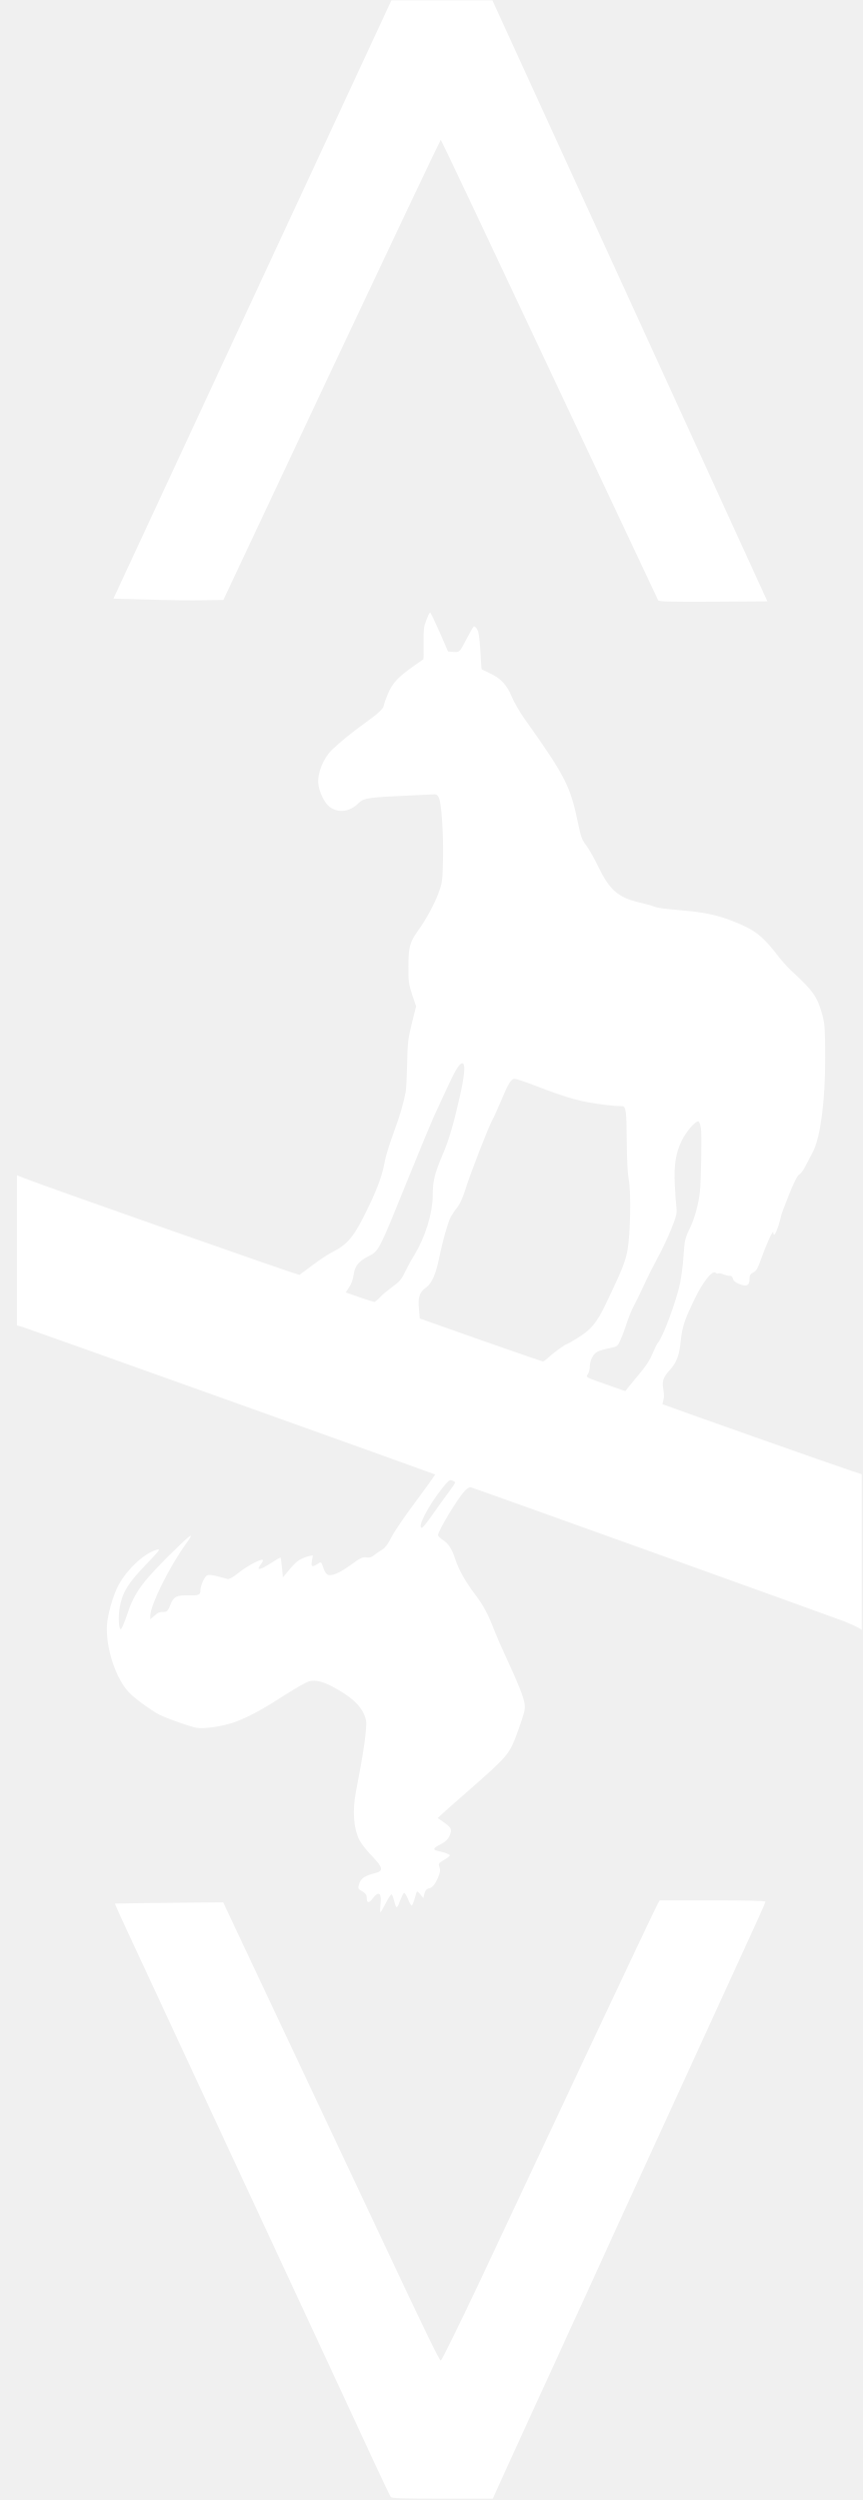
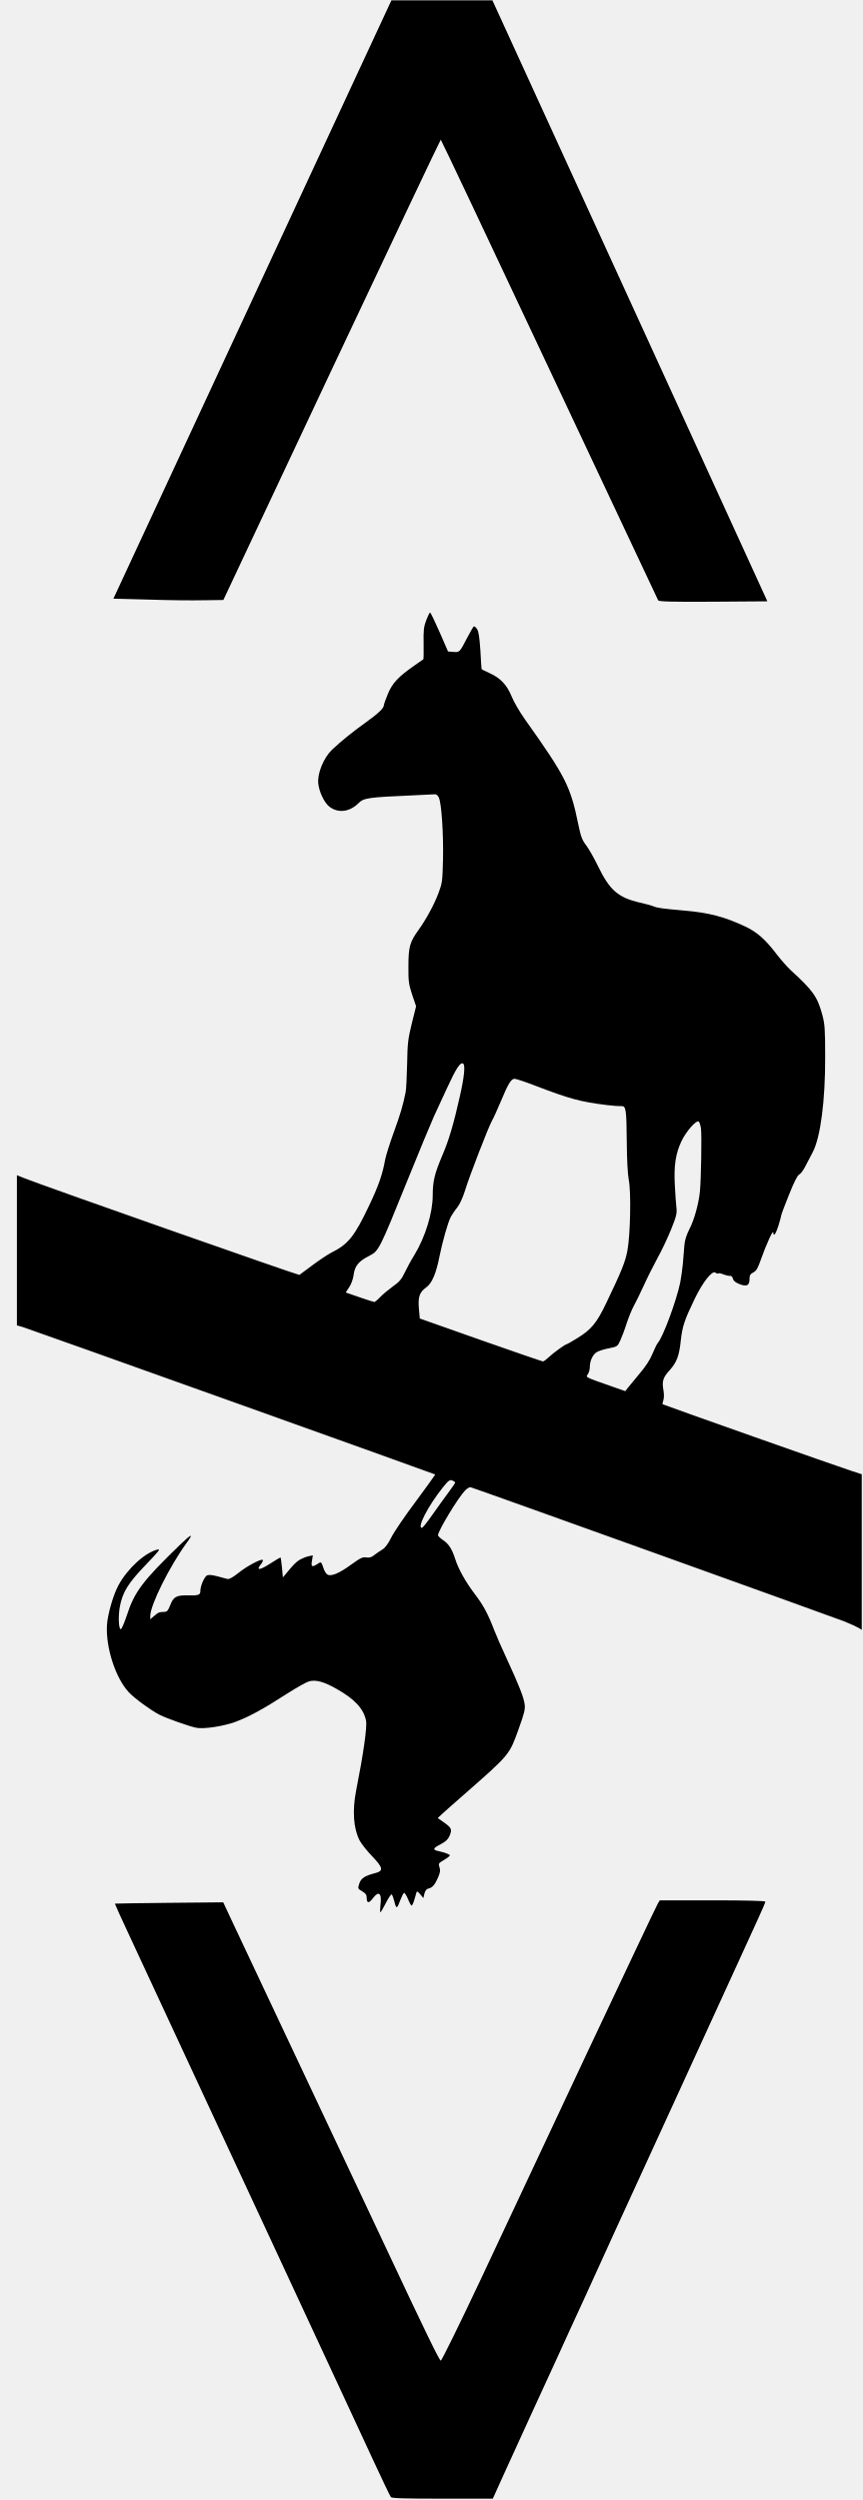
- <svg xmlns="http://www.w3.org/2000/svg" width="50" height="145" viewBox="0 0 50 145" fill="none">
-   <path d="M49.391 85.348C48.748 85.149 38.474 81.516 38.428 81.478C38.42 81.471 38.435 81.363 38.474 81.248C38.52 81.118 38.52 80.873 38.474 80.627C38.389 80.137 38.458 79.922 38.849 79.493C39.247 79.056 39.4 78.643 39.484 77.792C39.576 76.957 39.699 76.589 40.296 75.355C40.77 74.374 41.314 73.692 41.498 73.845C41.559 73.891 41.636 73.914 41.659 73.891C41.689 73.86 41.819 73.883 41.957 73.945C42.095 73.998 42.264 74.037 42.332 74.029C42.409 74.014 42.478 74.075 42.508 74.19C42.539 74.32 42.654 74.412 42.899 74.512C43.32 74.673 43.473 74.588 43.473 74.198C43.473 73.991 43.519 73.922 43.695 73.83C43.871 73.738 43.956 73.584 44.147 73.04C44.438 72.213 44.844 71.324 44.851 71.507C44.859 71.791 44.989 71.615 45.15 71.117C45.234 70.833 45.311 70.565 45.311 70.519C45.311 70.481 45.51 69.944 45.755 69.339C46.046 68.603 46.252 68.204 46.344 68.158C46.428 68.12 46.589 67.913 46.696 67.699C46.804 67.484 47.003 67.101 47.141 66.848C47.585 66.005 47.868 63.882 47.86 61.33C47.86 59.713 47.837 59.422 47.699 58.901C47.408 57.828 47.163 57.483 45.87 56.302C45.655 56.103 45.28 55.674 45.027 55.344C44.384 54.501 43.902 54.08 43.236 53.766C42.041 53.199 41.115 52.953 39.645 52.831C38.435 52.723 38.137 52.685 37.915 52.593C37.785 52.539 37.425 52.44 37.111 52.371C35.855 52.08 35.365 51.658 34.691 50.271C34.462 49.796 34.148 49.244 33.995 49.045C33.765 48.746 33.688 48.547 33.543 47.842C33.084 45.604 32.808 45.067 30.427 41.711C30.136 41.297 29.799 40.722 29.677 40.415C29.401 39.741 29.034 39.35 28.413 39.066C28.145 38.944 27.931 38.837 27.931 38.821C27.923 38.806 27.893 38.323 27.862 37.741C27.808 36.967 27.762 36.637 27.663 36.491C27.594 36.384 27.502 36.323 27.472 36.353C27.433 36.392 27.257 36.698 27.081 37.035C26.66 37.848 26.66 37.856 26.293 37.825L25.986 37.802L25.496 36.675C25.221 36.047 24.976 35.541 24.945 35.541C24.914 35.541 24.815 35.74 24.723 35.986C24.578 36.361 24.555 36.576 24.57 37.334C24.578 37.825 24.57 38.239 24.555 38.254C24.539 38.262 24.302 38.43 24.026 38.622C23.085 39.281 22.763 39.634 22.503 40.247C22.372 40.561 22.265 40.867 22.265 40.921C22.258 41.097 21.936 41.404 21.186 41.94C20.42 42.492 19.846 42.952 19.264 43.496C18.774 43.964 18.399 44.868 18.46 45.458C18.506 45.941 18.812 46.577 19.096 46.799C19.601 47.198 20.275 47.121 20.795 46.6C21.102 46.301 21.316 46.263 23.95 46.148C24.562 46.117 25.129 46.087 25.213 46.087C25.305 46.079 25.397 46.156 25.45 46.27C25.611 46.6 25.726 48.409 25.695 49.849C25.665 51.145 25.649 51.244 25.427 51.834C25.182 52.486 24.715 53.344 24.287 53.942C23.774 54.647 23.689 54.938 23.689 56.042C23.682 56.946 23.705 57.099 23.904 57.713L24.134 58.387L23.881 59.399C23.659 60.303 23.636 60.548 23.613 61.751C23.598 62.487 23.559 63.215 23.529 63.361C23.383 64.104 23.222 64.648 22.84 65.698C22.61 66.334 22.38 67.055 22.334 67.308C22.189 68.128 21.951 68.817 21.416 69.936C20.55 71.76 20.206 72.19 19.195 72.695C19.004 72.795 18.529 73.109 18.139 73.4C17.748 73.692 17.404 73.952 17.365 73.975C17.312 74.006 2.436 68.779 1.379 68.35L0.981 68.189L0.981 72.55L0.981 76.903L1.31 76.995C1.632 77.087 25.19 85.517 25.244 85.555C25.251 85.563 24.754 86.26 24.134 87.096C23.506 87.931 22.863 88.874 22.702 89.196C22.503 89.594 22.334 89.816 22.166 89.916C22.028 89.993 21.829 90.138 21.706 90.23C21.553 90.361 21.439 90.391 21.247 90.368C21.04 90.33 20.91 90.391 20.359 90.79C19.655 91.303 19.195 91.487 18.988 91.357C18.912 91.319 18.812 91.15 18.759 90.981C18.629 90.606 18.629 90.598 18.407 90.751C18.1 90.951 18.031 90.912 18.093 90.56L18.146 90.246L17.894 90.299C17.748 90.33 17.526 90.422 17.388 90.499C17.166 90.636 17.036 90.767 16.561 91.342L16.408 91.525L16.355 90.958C16.324 90.644 16.286 90.384 16.27 90.368C16.263 90.361 16.018 90.499 15.727 90.69C15.038 91.135 14.823 91.15 15.153 90.736C15.237 90.621 15.275 90.522 15.229 90.506C15.091 90.46 14.295 90.889 13.82 91.273C13.507 91.525 13.292 91.64 13.193 91.618C13.108 91.594 12.841 91.525 12.588 91.457C12.289 91.38 12.098 91.365 12.006 91.41C11.853 91.495 11.623 92.016 11.623 92.292C11.623 92.545 11.531 92.583 10.934 92.568C10.237 92.552 10.061 92.644 9.878 93.127C9.755 93.441 9.694 93.518 9.548 93.526C9.234 93.533 9.188 93.549 8.951 93.756L8.714 93.955V93.771C8.714 93.127 9.847 90.866 10.819 89.533C11.248 88.95 11.126 88.973 10.467 89.609C8.293 91.709 7.803 92.353 7.366 93.702C7.198 94.2 7.052 94.545 6.999 94.53C6.876 94.491 6.853 93.748 6.953 93.212C7.114 92.368 7.443 91.847 8.446 90.805C9.211 90.008 9.326 89.862 9.143 89.908C8.408 90.085 7.389 91.02 6.869 91.985C6.562 92.552 6.241 93.679 6.203 94.308C6.134 95.61 6.7 97.358 7.466 98.185C7.787 98.538 8.76 99.243 9.25 99.496C9.694 99.718 11.041 100.193 11.409 100.255C11.853 100.331 12.948 100.163 13.629 99.917C14.41 99.634 15.275 99.159 16.592 98.308C17.166 97.94 17.764 97.603 17.924 97.557C18.322 97.45 18.805 97.58 19.547 98.009C20.581 98.592 21.102 99.166 21.232 99.848C21.301 100.201 21.071 101.803 20.65 103.926C20.428 105.068 20.504 106.125 20.864 106.8C20.971 106.999 21.293 107.405 21.592 107.712C22.235 108.386 22.258 108.562 21.729 108.693C21.155 108.838 20.925 108.999 20.834 109.306C20.749 109.582 20.749 109.589 21.01 109.742C21.209 109.857 21.27 109.949 21.27 110.11C21.27 110.44 21.392 110.455 21.622 110.149C21.974 109.681 22.158 109.842 22.066 110.547C22.043 110.769 22.036 110.953 22.066 110.953C22.089 110.953 22.235 110.708 22.38 110.417C22.533 110.118 22.686 109.896 22.717 109.919C22.755 109.942 22.824 110.133 22.878 110.348C22.985 110.785 23.031 110.769 23.222 110.241C23.299 110.041 23.391 109.857 23.429 109.834C23.467 109.811 23.567 109.965 23.659 110.179C23.743 110.394 23.843 110.57 23.873 110.57C23.904 110.57 23.973 110.425 24.026 110.248C24.08 110.064 24.134 109.865 24.156 109.804C24.179 109.719 24.233 109.742 24.371 109.911L24.555 110.133L24.616 109.873C24.662 109.704 24.738 109.604 24.838 109.582C25.067 109.543 25.221 109.367 25.404 108.945C25.535 108.639 25.55 108.516 25.489 108.34C25.42 108.133 25.427 108.11 25.757 107.918C25.94 107.811 26.093 107.689 26.093 107.658C26.093 107.597 25.802 107.489 25.389 107.397C25.075 107.328 25.121 107.229 25.565 107.006C25.841 106.861 25.979 106.731 26.063 106.547C26.231 106.148 26.201 106.071 25.78 105.765L25.389 105.489L25.642 105.251C25.787 105.113 26.354 104.615 26.897 104.14C29.585 101.78 29.531 101.841 30.075 100.339C30.419 99.381 30.473 99.159 30.427 98.868C30.373 98.477 30.098 97.772 29.37 96.2C29.095 95.61 28.781 94.89 28.666 94.591C28.299 93.633 28.038 93.143 27.51 92.453C27.005 91.786 26.584 91.035 26.4 90.453C26.224 89.893 26.017 89.571 25.711 89.372C25.542 89.257 25.404 89.127 25.404 89.081C25.404 88.828 26.561 86.912 26.974 86.483C27.096 86.36 27.234 86.276 27.311 86.299C27.594 86.375 48.32 93.825 48.947 94.07C49.33 94.223 49.713 94.399 49.812 94.461L49.981 94.568L49.981 90.054V85.54L49.391 85.348ZM40.594 69.147C40.518 69.875 40.258 70.795 39.99 71.308C39.806 71.676 39.714 71.967 39.691 72.289C39.668 72.542 39.63 73.01 39.607 73.324C39.576 73.638 39.507 74.129 39.454 74.412C39.224 75.508 38.451 77.585 38.152 77.922C38.099 77.984 37.961 78.267 37.846 78.543C37.708 78.888 37.463 79.271 37.103 79.692C36.805 80.045 36.498 80.421 36.414 80.528L36.269 80.719L35.526 80.459C33.888 79.884 33.964 79.922 34.094 79.739C34.156 79.647 34.209 79.463 34.209 79.317C34.209 78.941 34.401 78.558 34.645 78.436C34.76 78.374 35.074 78.275 35.335 78.229C35.794 78.137 35.817 78.121 35.97 77.792C36.054 77.608 36.23 77.156 36.345 76.788C36.468 76.42 36.651 75.968 36.759 75.776C36.866 75.585 37.126 75.056 37.34 74.588C37.547 74.129 37.915 73.4 38.144 72.979C38.382 72.558 38.726 71.822 38.925 71.331C39.232 70.565 39.27 70.404 39.232 70.067C39.209 69.86 39.163 69.27 39.14 68.764C39.078 67.63 39.186 66.932 39.53 66.204C39.791 65.66 40.349 65.016 40.51 65.07C40.564 65.085 40.625 65.269 40.656 65.476C40.709 65.875 40.663 68.496 40.594 69.147ZM36.391 72.558C36.269 73.217 36.054 73.745 35.166 75.6C34.607 76.773 34.286 77.156 33.466 77.654C33.16 77.846 32.885 77.999 32.862 77.999C32.785 77.999 32.104 78.489 31.836 78.742C31.69 78.88 31.537 78.995 31.491 78.995C31.453 78.995 29.822 78.436 27.885 77.754L24.348 76.504L24.294 75.914C24.241 75.24 24.332 74.979 24.723 74.696C25.045 74.466 25.29 73.914 25.481 72.941C25.665 72.036 25.971 70.948 26.147 70.603C26.216 70.481 26.377 70.235 26.515 70.067C26.668 69.875 26.836 69.507 26.974 69.07C27.211 68.281 28.344 65.353 28.544 65.009C28.62 64.886 28.834 64.403 29.034 63.936C29.477 62.87 29.646 62.594 29.845 62.594C29.929 62.594 30.442 62.763 30.978 62.97C33.03 63.759 33.65 63.928 35.204 64.12C35.564 64.165 35.939 64.189 36.039 64.181C36.307 64.158 36.337 64.365 36.353 66.258C36.361 67.323 36.406 68.112 36.468 68.457C36.613 69.17 36.56 71.645 36.391 72.558ZM26.668 63.629C26.316 65.2 26.032 66.166 25.665 67.016C25.205 68.097 25.098 68.542 25.098 69.362C25.098 70.381 24.669 71.776 24.026 72.833C23.85 73.109 23.613 73.554 23.483 73.822C23.291 74.228 23.169 74.374 22.778 74.65C22.518 74.841 22.181 75.117 22.043 75.27C21.898 75.424 21.745 75.546 21.714 75.546C21.676 75.546 21.293 75.424 20.849 75.27L20.053 74.995L20.252 74.688C20.374 74.512 20.481 74.213 20.512 73.96C20.581 73.447 20.803 73.178 21.423 72.864C21.967 72.588 22.005 72.519 23.613 68.534C24.31 66.81 25.014 65.116 25.167 64.779C25.328 64.441 25.672 63.698 25.933 63.123C26.453 61.989 26.698 61.614 26.859 61.713C26.997 61.797 26.928 62.487 26.668 63.629ZM25.994 86.621C25.772 86.919 25.358 87.494 25.067 87.908C24.784 88.314 24.516 88.651 24.47 88.651C24.172 88.651 24.83 87.379 25.672 86.322C26.009 85.9 26.086 85.847 26.231 85.9C26.323 85.939 26.4 85.992 26.4 86.023C26.4 86.053 26.216 86.329 25.994 86.621Z" fill="white" />
-   <path d="M36.536 17.454L28.559 0.019L25.626 0.019L22.702 0.019L14.64 17.378L6.578 34.736L8.622 34.79C9.747 34.828 11.179 34.844 11.807 34.828L12.955 34.813L19.233 21.463C22.694 14.113 25.542 8.105 25.565 8.105C25.588 8.105 28.421 14.098 31.859 21.417C35.304 28.743 38.144 34.782 38.175 34.836C38.229 34.905 38.918 34.928 41.375 34.913L44.507 34.89L36.536 17.454Z" fill="white" />
-   <path d="M41.329 110.264H38.267L38.16 110.44C38.098 110.532 36.269 114.402 34.086 119.039C31.912 123.675 29.125 129.607 27.9 132.221C26.668 134.834 25.619 136.972 25.565 136.972C25.488 136.972 24.669 135.294 22.418 130.496C22.135 129.883 21.316 128.143 20.596 126.626C17.664 120.395 14.165 112.977 13.575 111.72L12.947 110.379L9.816 110.409C8.093 110.425 6.677 110.448 6.662 110.455C6.654 110.463 7.037 111.314 7.519 112.341C7.994 113.367 9.41 116.418 10.666 119.115C11.922 121.813 13.3 124.779 13.729 125.706C14.157 126.634 15.091 128.634 15.796 130.151C17.021 132.795 19.027 137.118 20.121 139.463C20.405 140.076 21.078 141.524 21.614 142.682C22.15 143.839 22.625 144.835 22.671 144.889C22.724 144.958 23.414 144.981 25.665 144.981H28.582L29.286 143.425C29.676 142.574 30.427 140.927 30.955 139.769C31.491 138.612 32.073 137.332 32.257 136.934C32.433 136.535 32.8 135.738 33.06 135.171C33.321 134.604 33.719 133.738 33.941 133.255C34.155 132.772 34.982 130.979 35.755 129.27C36.536 127.561 38.152 124.043 39.339 121.453C40.525 118.862 41.942 115.774 42.478 114.594C43.014 113.413 43.664 111.988 43.925 111.429C44.185 110.869 44.392 110.379 44.392 110.34C44.392 110.294 43.213 110.264 41.329 110.264Z" fill="white" />
+ <svg xmlns="http://www.w3.org/2000/svg" width="50" height="145" viewBox="0 0 50 145">
+   <path d="M49.391 85.348C48.748 85.149 38.474 81.516 38.428 81.478C38.42 81.471 38.435 81.363 38.474 81.248C38.52 81.118 38.52 80.873 38.474 80.627C38.389 80.137 38.458 79.922 38.849 79.493C39.247 79.056 39.4 78.643 39.484 77.792C39.576 76.957 39.699 76.589 40.296 75.355C40.77 74.374 41.314 73.692 41.498 73.845C41.559 73.891 41.636 73.914 41.659 73.891C41.689 73.86 41.819 73.883 41.957 73.945C42.095 73.998 42.264 74.037 42.332 74.029C42.409 74.014 42.478 74.075 42.508 74.19C42.539 74.32 42.654 74.412 42.899 74.512C43.32 74.673 43.473 74.588 43.473 74.198C43.473 73.991 43.519 73.922 43.695 73.83C43.871 73.738 43.956 73.584 44.147 73.04C44.438 72.213 44.844 71.324 44.851 71.507C44.859 71.791 44.989 71.615 45.15 71.117C45.234 70.833 45.311 70.565 45.311 70.519C45.311 70.481 45.51 69.944 45.755 69.339C46.046 68.603 46.252 68.204 46.344 68.158C46.428 68.12 46.589 67.913 46.696 67.699C46.804 67.484 47.003 67.101 47.141 66.848C47.585 66.005 47.868 63.882 47.86 61.33C47.86 59.713 47.837 59.422 47.699 58.901C47.408 57.828 47.163 57.483 45.87 56.302C45.655 56.103 45.28 55.674 45.027 55.344C44.384 54.501 43.902 54.08 43.236 53.766C42.041 53.199 41.115 52.953 39.645 52.831C38.435 52.723 38.137 52.685 37.915 52.593C37.785 52.539 37.425 52.44 37.111 52.371C35.855 52.08 35.365 51.658 34.691 50.271C34.462 49.796 34.148 49.244 33.995 49.045C33.765 48.746 33.688 48.547 33.543 47.842C33.084 45.604 32.808 45.067 30.427 41.711C30.136 41.297 29.799 40.722 29.677 40.415C29.401 39.741 29.034 39.35 28.413 39.066C28.145 38.944 27.931 38.837 27.931 38.821C27.923 38.806 27.893 38.323 27.862 37.741C27.808 36.967 27.762 36.637 27.663 36.491C27.594 36.384 27.502 36.323 27.472 36.353C27.433 36.392 27.257 36.698 27.081 37.035C26.66 37.848 26.66 37.856 26.293 37.825L25.986 37.802L25.496 36.675C25.221 36.047 24.976 35.541 24.945 35.541C24.914 35.541 24.815 35.74 24.723 35.986C24.578 36.361 24.555 36.576 24.57 37.334C24.578 37.825 24.57 38.239 24.555 38.254C24.539 38.262 24.302 38.43 24.026 38.622C23.085 39.281 22.763 39.634 22.503 40.247C22.372 40.561 22.265 40.867 22.265 40.921C22.258 41.097 21.936 41.404 21.186 41.94C20.42 42.492 19.846 42.952 19.264 43.496C18.774 43.964 18.399 44.868 18.46 45.458C18.506 45.941 18.812 46.577 19.096 46.799C19.601 47.198 20.275 47.121 20.795 46.6C21.102 46.301 21.316 46.263 23.95 46.148C24.562 46.117 25.129 46.087 25.213 46.087C25.305 46.079 25.397 46.156 25.45 46.27C25.611 46.6 25.726 48.409 25.695 49.849C25.665 51.145 25.649 51.244 25.427 51.834C25.182 52.486 24.715 53.344 24.287 53.942C23.774 54.647 23.689 54.938 23.689 56.042C23.682 56.946 23.705 57.099 23.904 57.713L24.134 58.387L23.881 59.399C23.659 60.303 23.636 60.548 23.613 61.751C23.598 62.487 23.559 63.215 23.529 63.361C23.383 64.104 23.222 64.648 22.84 65.698C22.61 66.334 22.38 67.055 22.334 67.308C22.189 68.128 21.951 68.817 21.416 69.936C20.55 71.76 20.206 72.19 19.195 72.695C19.004 72.795 18.529 73.109 18.139 73.4C17.748 73.692 17.404 73.952 17.365 73.975C17.312 74.006 2.436 68.779 1.379 68.35L0.981 68.189L0.981 72.55L0.981 76.903L1.31 76.995C1.632 77.087 25.19 85.517 25.244 85.555C25.251 85.563 24.754 86.26 24.134 87.096C23.506 87.931 22.863 88.874 22.702 89.196C22.503 89.594 22.334 89.816 22.166 89.916C22.028 89.993 21.829 90.138 21.706 90.23C21.553 90.361 21.439 90.391 21.247 90.368C21.04 90.33 20.91 90.391 20.359 90.79C19.655 91.303 19.195 91.487 18.988 91.357C18.912 91.319 18.812 91.15 18.759 90.981C18.629 90.606 18.629 90.598 18.407 90.751C18.1 90.951 18.031 90.912 18.093 90.56L18.146 90.246L17.894 90.299C17.748 90.33 17.526 90.422 17.388 90.499C17.166 90.636 17.036 90.767 16.561 91.342L16.408 91.525L16.355 90.958C16.324 90.644 16.286 90.384 16.27 90.368C16.263 90.361 16.018 90.499 15.727 90.69C15.038 91.135 14.823 91.15 15.153 90.736C15.237 90.621 15.275 90.522 15.229 90.506C15.091 90.46 14.295 90.889 13.82 91.273C13.507 91.525 13.292 91.64 13.193 91.618C13.108 91.594 12.841 91.525 12.588 91.457C12.289 91.38 12.098 91.365 12.006 91.41C11.853 91.495 11.623 92.016 11.623 92.292C11.623 92.545 11.531 92.583 10.934 92.568C10.237 92.552 10.061 92.644 9.878 93.127C9.755 93.441 9.694 93.518 9.548 93.526C9.234 93.533 9.188 93.549 8.951 93.756L8.714 93.955V93.771C8.714 93.127 9.847 90.866 10.819 89.533C11.248 88.95 11.126 88.973 10.467 89.609C8.293 91.709 7.803 92.353 7.366 93.702C7.198 94.2 7.052 94.545 6.999 94.53C6.876 94.491 6.853 93.748 6.953 93.212C7.114 92.368 7.443 91.847 8.446 90.805C9.211 90.008 9.326 89.862 9.143 89.908C8.408 90.085 7.389 91.02 6.869 91.985C6.562 92.552 6.241 93.679 6.203 94.308C6.134 95.61 6.7 97.358 7.466 98.185C7.787 98.538 8.76 99.243 9.25 99.496C9.694 99.718 11.041 100.193 11.409 100.255C11.853 100.331 12.948 100.163 13.629 99.917C14.41 99.634 15.275 99.159 16.592 98.308C17.166 97.94 17.764 97.603 17.924 97.557C18.322 97.45 18.805 97.58 19.547 98.009C20.581 98.592 21.102 99.166 21.232 99.848C21.301 100.201 21.071 101.803 20.65 103.926C20.428 105.068 20.504 106.125 20.864 106.8C20.971 106.999 21.293 107.405 21.592 107.712C22.235 108.386 22.258 108.562 21.729 108.693C21.155 108.838 20.925 108.999 20.834 109.306C20.749 109.582 20.749 109.589 21.01 109.742C21.209 109.857 21.27 109.949 21.27 110.11C21.27 110.44 21.392 110.455 21.622 110.149C21.974 109.681 22.158 109.842 22.066 110.547C22.043 110.769 22.036 110.953 22.066 110.953C22.089 110.953 22.235 110.708 22.38 110.417C22.533 110.118 22.686 109.896 22.717 109.919C22.755 109.942 22.824 110.133 22.878 110.348C22.985 110.785 23.031 110.769 23.222 110.241C23.299 110.041 23.391 109.857 23.429 109.834C23.467 109.811 23.567 109.965 23.659 110.179C23.743 110.394 23.843 110.57 23.873 110.57C23.904 110.57 23.973 110.425 24.026 110.248C24.08 110.064 24.134 109.865 24.156 109.804C24.179 109.719 24.233 109.742 24.371 109.911L24.555 110.133L24.616 109.873C24.662 109.704 24.738 109.604 24.838 109.582C25.067 109.543 25.221 109.367 25.404 108.945C25.535 108.639 25.55 108.516 25.489 108.34C25.42 108.133 25.427 108.11 25.757 107.918C25.94 107.811 26.093 107.689 26.093 107.658C26.093 107.597 25.802 107.489 25.389 107.397C25.075 107.328 25.121 107.229 25.565 107.006C25.841 106.861 25.979 106.731 26.063 106.547C26.231 106.148 26.201 106.071 25.78 105.765L25.389 105.489L25.642 105.251C25.787 105.113 26.354 104.615 26.897 104.14C29.585 101.78 29.531 101.841 30.075 100.339C30.419 99.381 30.473 99.159 30.427 98.868C30.373 98.477 30.098 97.772 29.37 96.2C29.095 95.61 28.781 94.89 28.666 94.591C28.299 93.633 28.038 93.143 27.51 92.453C27.005 91.786 26.584 91.035 26.4 90.453C26.224 89.893 26.017 89.571 25.711 89.372C25.542 89.257 25.404 89.127 25.404 89.081C25.404 88.828 26.561 86.912 26.974 86.483C27.096 86.36 27.234 86.276 27.311 86.299C27.594 86.375 48.32 93.825 48.947 94.07C49.33 94.223 49.713 94.399 49.812 94.461L49.981 94.568L49.981 90.054V85.54L49.391 85.348ZM40.594 69.147C40.518 69.875 40.258 70.795 39.99 71.308C39.806 71.676 39.714 71.967 39.691 72.289C39.668 72.542 39.63 73.01 39.607 73.324C39.576 73.638 39.507 74.129 39.454 74.412C39.224 75.508 38.451 77.585 38.152 77.922C38.099 77.984 37.961 78.267 37.846 78.543C37.708 78.888 37.463 79.271 37.103 79.692C36.805 80.045 36.498 80.421 36.414 80.528L36.269 80.719L35.526 80.459C33.888 79.884 33.964 79.922 34.094 79.739C34.156 79.647 34.209 79.463 34.209 79.317C34.209 78.941 34.401 78.558 34.645 78.436C34.76 78.374 35.074 78.275 35.335 78.229C35.794 78.137 35.817 78.121 35.97 77.792C36.054 77.608 36.23 77.156 36.345 76.788C36.468 76.42 36.651 75.968 36.759 75.776C36.866 75.585 37.126 75.056 37.34 74.588C37.547 74.129 37.915 73.4 38.144 72.979C38.382 72.558 38.726 71.822 38.925 71.331C39.232 70.565 39.27 70.404 39.232 70.067C39.209 69.86 39.163 69.27 39.14 68.764C39.078 67.63 39.186 66.932 39.53 66.204C39.791 65.66 40.349 65.016 40.51 65.07C40.564 65.085 40.625 65.269 40.656 65.476C40.709 65.875 40.663 68.496 40.594 69.147ZM36.391 72.558C36.269 73.217 36.054 73.745 35.166 75.6C34.607 76.773 34.286 77.156 33.466 77.654C33.16 77.846 32.885 77.999 32.862 77.999C32.785 77.999 32.104 78.489 31.836 78.742C31.69 78.88 31.537 78.995 31.491 78.995C31.453 78.995 29.822 78.436 27.885 77.754L24.348 76.504L24.294 75.914C24.241 75.24 24.332 74.979 24.723 74.696C25.045 74.466 25.29 73.914 25.481 72.941C25.665 72.036 25.971 70.948 26.147 70.603C26.216 70.481 26.377 70.235 26.515 70.067C26.668 69.875 26.836 69.507 26.974 69.07C27.211 68.281 28.344 65.353 28.544 65.009C28.62 64.886 28.834 64.403 29.034 63.936C29.477 62.87 29.646 62.594 29.845 62.594C29.929 62.594 30.442 62.763 30.978 62.97C33.03 63.759 33.65 63.928 35.204 64.12C35.564 64.165 35.939 64.189 36.039 64.181C36.307 64.158 36.337 64.365 36.353 66.258C36.361 67.323 36.406 68.112 36.468 68.457C36.613 69.17 36.56 71.645 36.391 72.558ZM26.668 63.629C26.316 65.2 26.032 66.166 25.665 67.016C25.205 68.097 25.098 68.542 25.098 69.362C25.098 70.381 24.669 71.776 24.026 72.833C23.85 73.109 23.613 73.554 23.483 73.822C23.291 74.228 23.169 74.374 22.778 74.65C22.518 74.841 22.181 75.117 22.043 75.27C21.898 75.424 21.745 75.546 21.714 75.546C21.676 75.546 21.293 75.424 20.849 75.27L20.053 74.995L20.252 74.688C20.374 74.512 20.481 74.213 20.512 73.96C20.581 73.447 20.803 73.178 21.423 72.864C21.967 72.588 22.005 72.519 23.613 68.534C24.31 66.81 25.014 65.116 25.167 64.779C25.328 64.441 25.672 63.698 25.933 63.123C26.453 61.989 26.698 61.614 26.859 61.713C26.997 61.797 26.928 62.487 26.668 63.629ZM25.994 86.621C25.772 86.919 25.358 87.494 25.067 87.908C24.784 88.314 24.516 88.651 24.47 88.651C24.172 88.651 24.83 87.379 25.672 86.322C26.009 85.9 26.086 85.847 26.231 85.9C26.323 85.939 26.4 85.992 26.4 86.023C26.4 86.053 26.216 86.329 25.994 86.621Z" fill="black" />
+   <path d="M36.536 17.454L28.559 0.019L25.626 0.019L22.702 0.019L14.64 17.378L6.578 34.736L8.622 34.79C9.747 34.828 11.179 34.844 11.807 34.828L12.955 34.813L19.233 21.463C22.694 14.113 25.542 8.105 25.565 8.105C25.588 8.105 28.421 14.098 31.859 21.417C35.304 28.743 38.144 34.782 38.175 34.836C38.229 34.905 38.918 34.928 41.375 34.913L44.507 34.89L36.536 17.454Z" fill="black" />
+   <path d="M41.329 110.264H38.267L38.16 110.44C38.098 110.532 36.269 114.402 34.086 119.039C31.912 123.675 29.125 129.607 27.9 132.221C26.668 134.834 25.619 136.972 25.565 136.972C25.488 136.972 24.669 135.294 22.418 130.496C22.135 129.883 21.316 128.143 20.596 126.626C17.664 120.395 14.165 112.977 13.575 111.72L12.947 110.379L9.816 110.409C8.093 110.425 6.677 110.448 6.662 110.455C6.654 110.463 7.037 111.314 7.519 112.341C7.994 113.367 9.41 116.418 10.666 119.115C11.922 121.813 13.3 124.779 13.729 125.706C14.157 126.634 15.091 128.634 15.796 130.151C17.021 132.795 19.027 137.118 20.121 139.463C20.405 140.076 21.078 141.524 21.614 142.682C22.15 143.839 22.625 144.835 22.671 144.889C22.724 144.958 23.414 144.981 25.665 144.981H28.582L29.286 143.425C29.676 142.574 30.427 140.927 30.955 139.769C31.491 138.612 32.073 137.332 32.257 136.934C32.433 136.535 32.8 135.738 33.06 135.171C33.321 134.604 33.719 133.738 33.941 133.255C34.155 132.772 34.982 130.979 35.755 129.27C36.536 127.561 38.152 124.043 39.339 121.453C40.525 118.862 41.942 115.774 42.478 114.594C43.014 113.413 43.664 111.988 43.925 111.429C44.185 110.869 44.392 110.379 44.392 110.34C44.392 110.294 43.213 110.264 41.329 110.264Z" fill="black" />
</svg>
